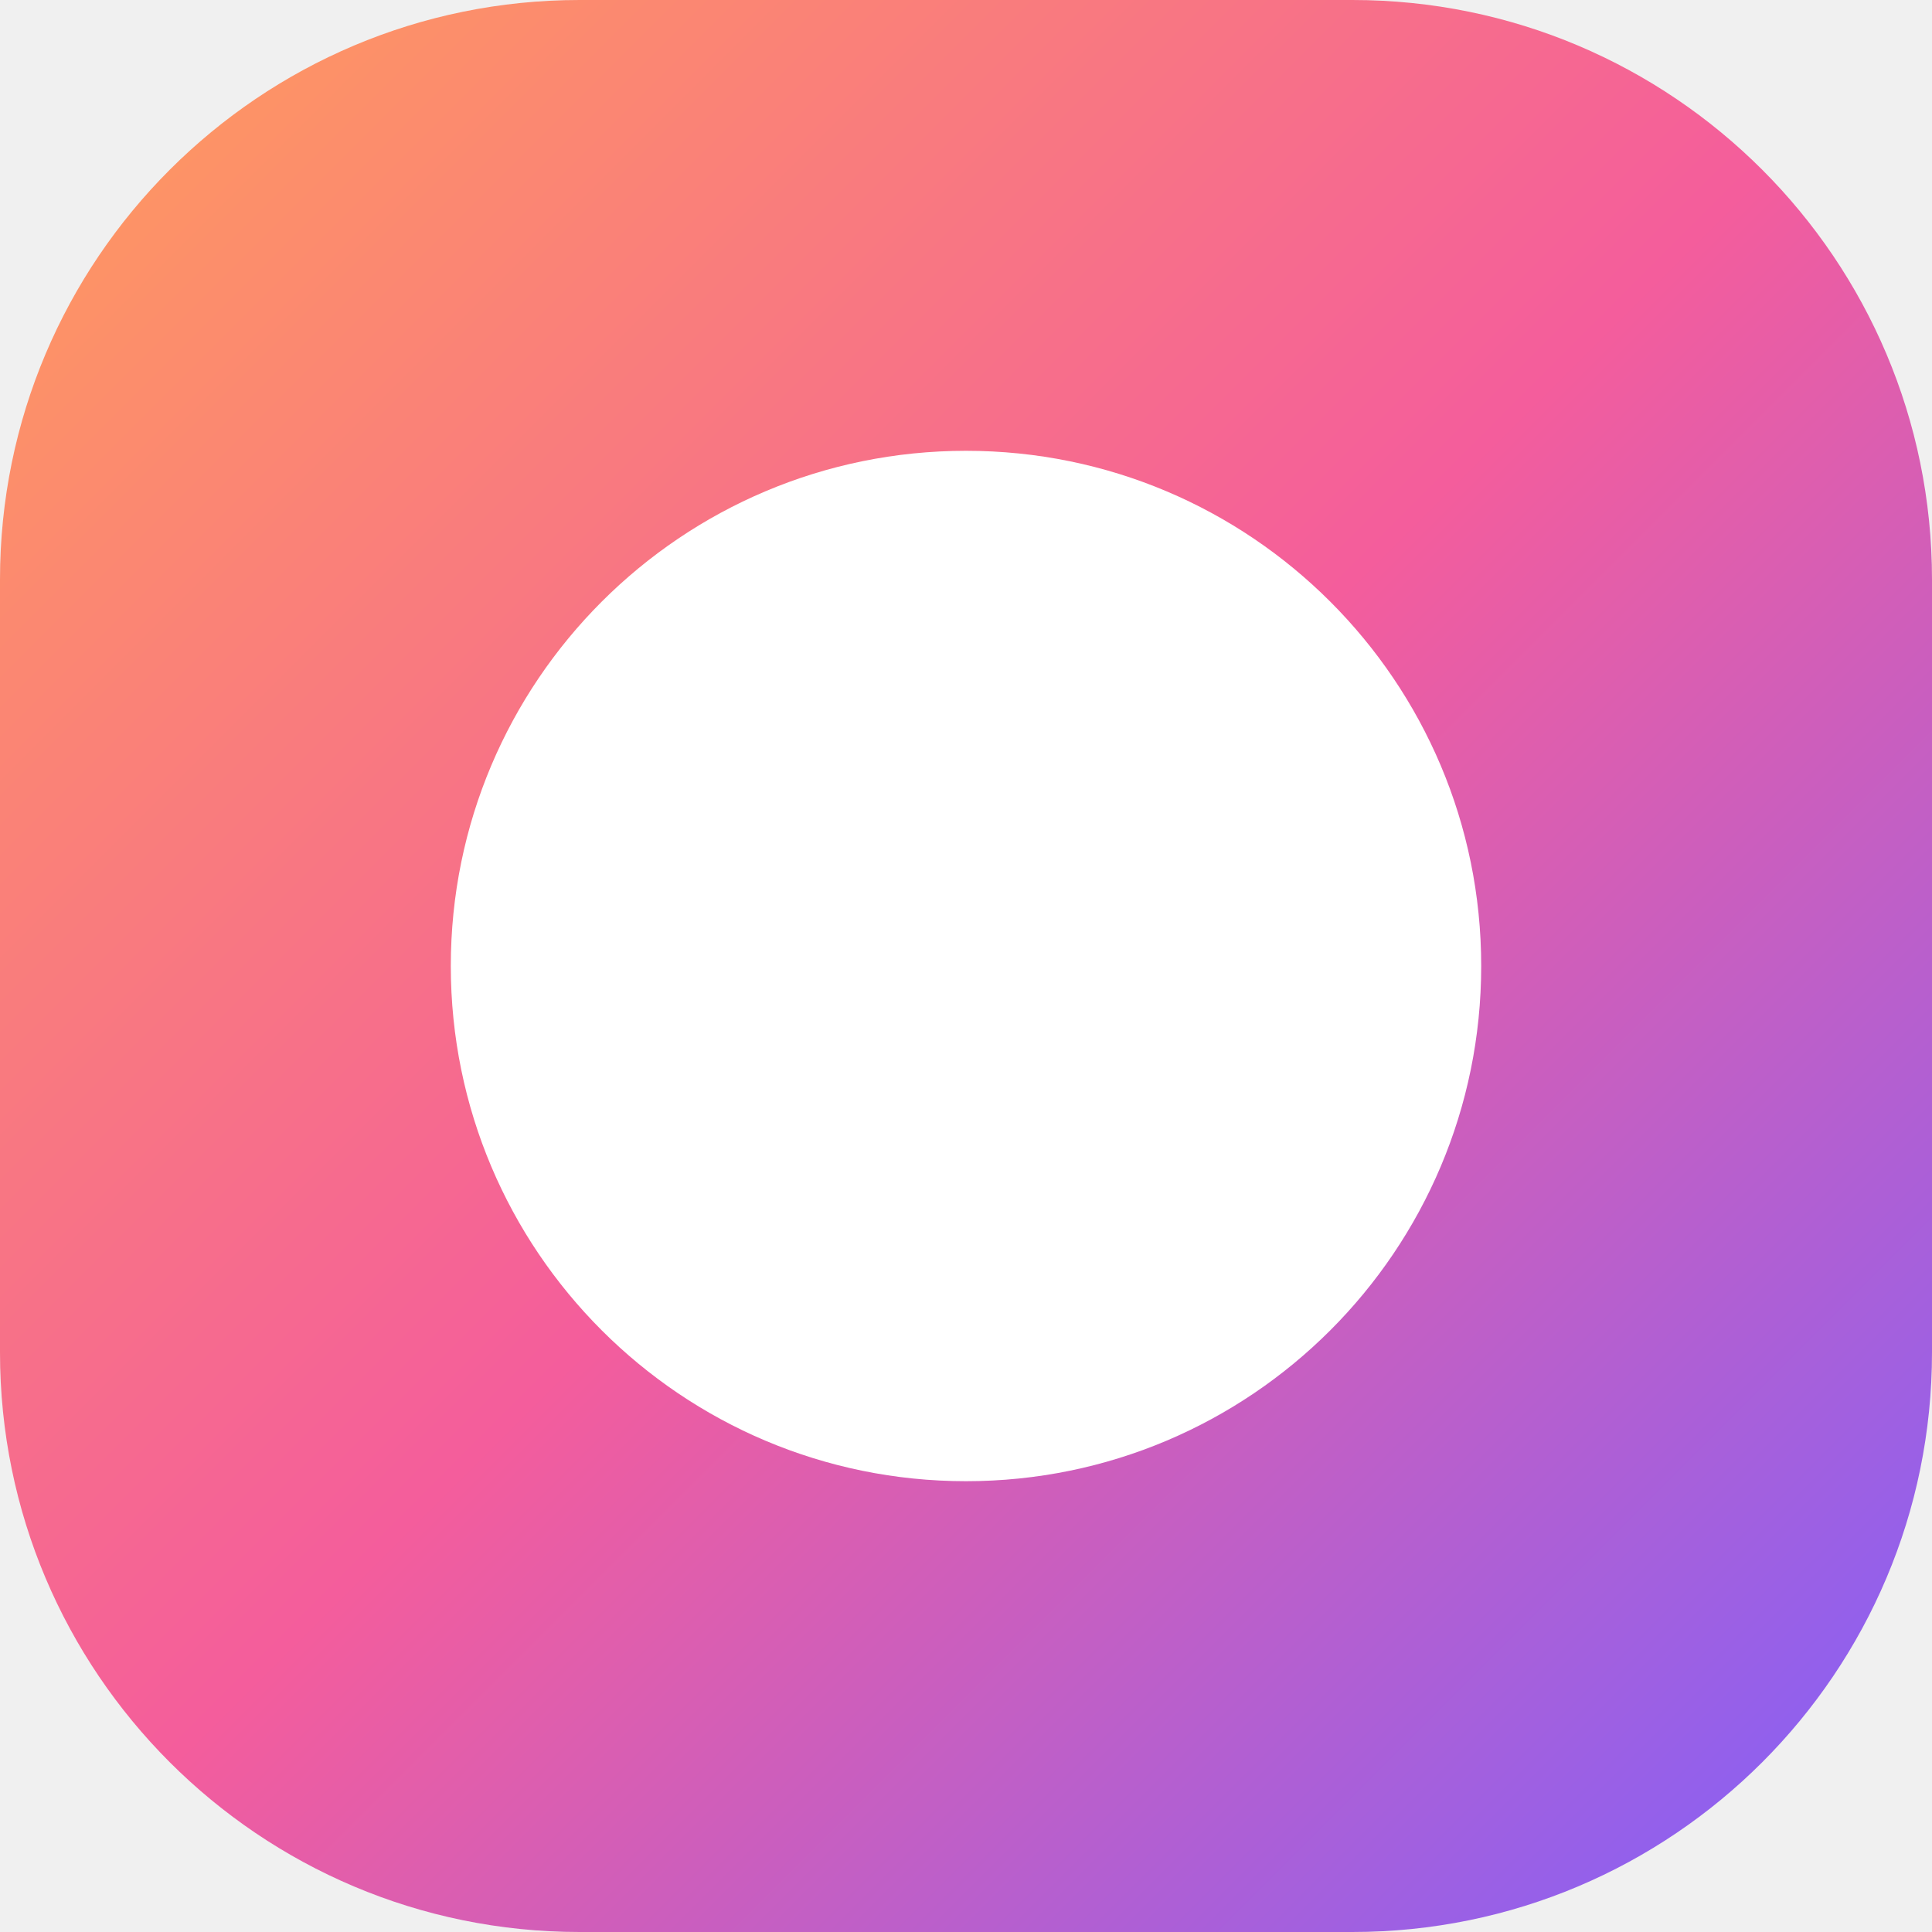
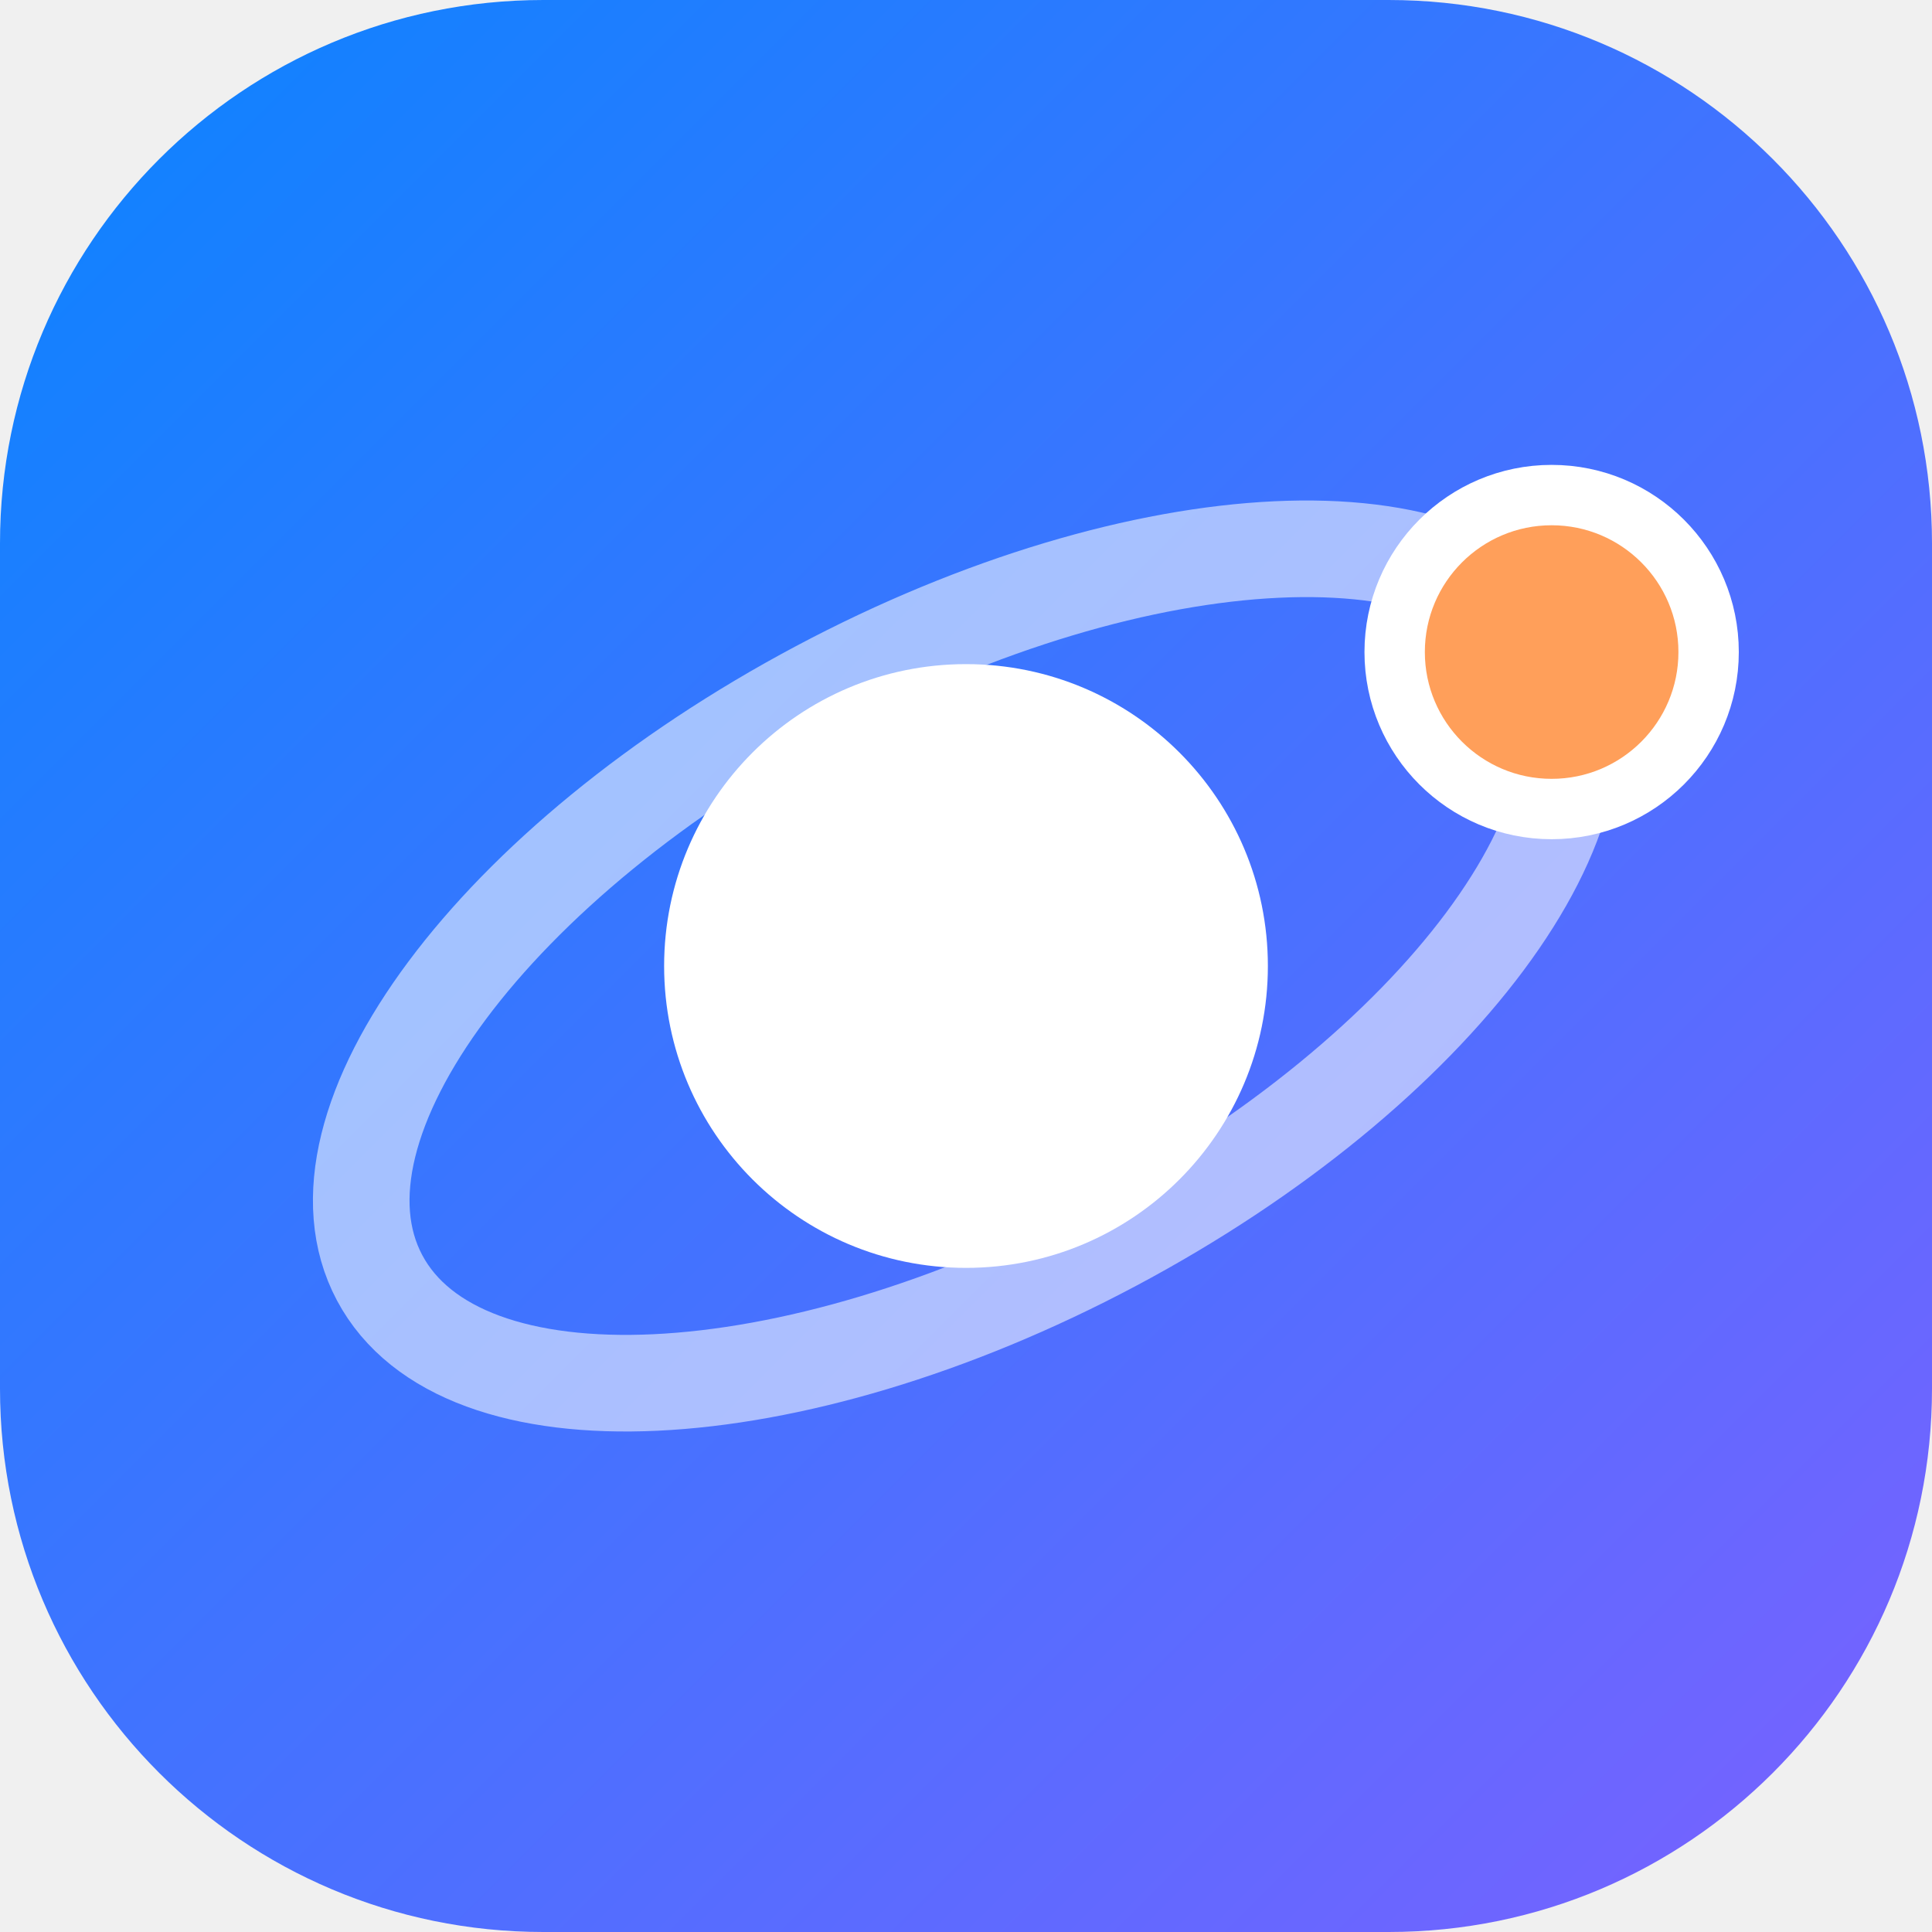
- <svg xmlns="http://www.w3.org/2000/svg" viewBox="0 0 30 30">
+ <svg xmlns="http://www.w3.org/2000/svg" viewBox="0 0 32 32">
  <defs>
    <linearGradient id="g" x1="0" y1="0" x2="1" y2="1">
-       <stop offset="0" stop-color="#FF9F5A" />
-       <stop offset=".5" stop-color="#F45D9C" />
+       <stop offset="0" stop-color="#0A84FF" />
      <stop offset="1" stop-color="#7B61FF" />
    </linearGradient>
  </defs>
-   <rect width="30" height="30" rx="9" fill="url(#g)" />
-   <circle cx="15" cy="15" r="8" fill="#fff" />
+   <rect width="32" height="32" rx="9" fill="url(#g)" />
+   <ellipse cx="16" cy="16" rx="11" ry="5.2" fill="none" stroke="#fff" stroke-opacity=".55" stroke-width="1.6" transform="rotate(-28 16 16)" />
+   <circle cx="16" cy="16" r="5" fill="#fff" />
+   <circle cx="25.7" cy="10.8" r="2.6" fill="#FF9F5A" stroke="#fff" stroke-width="1" />
</svg>
